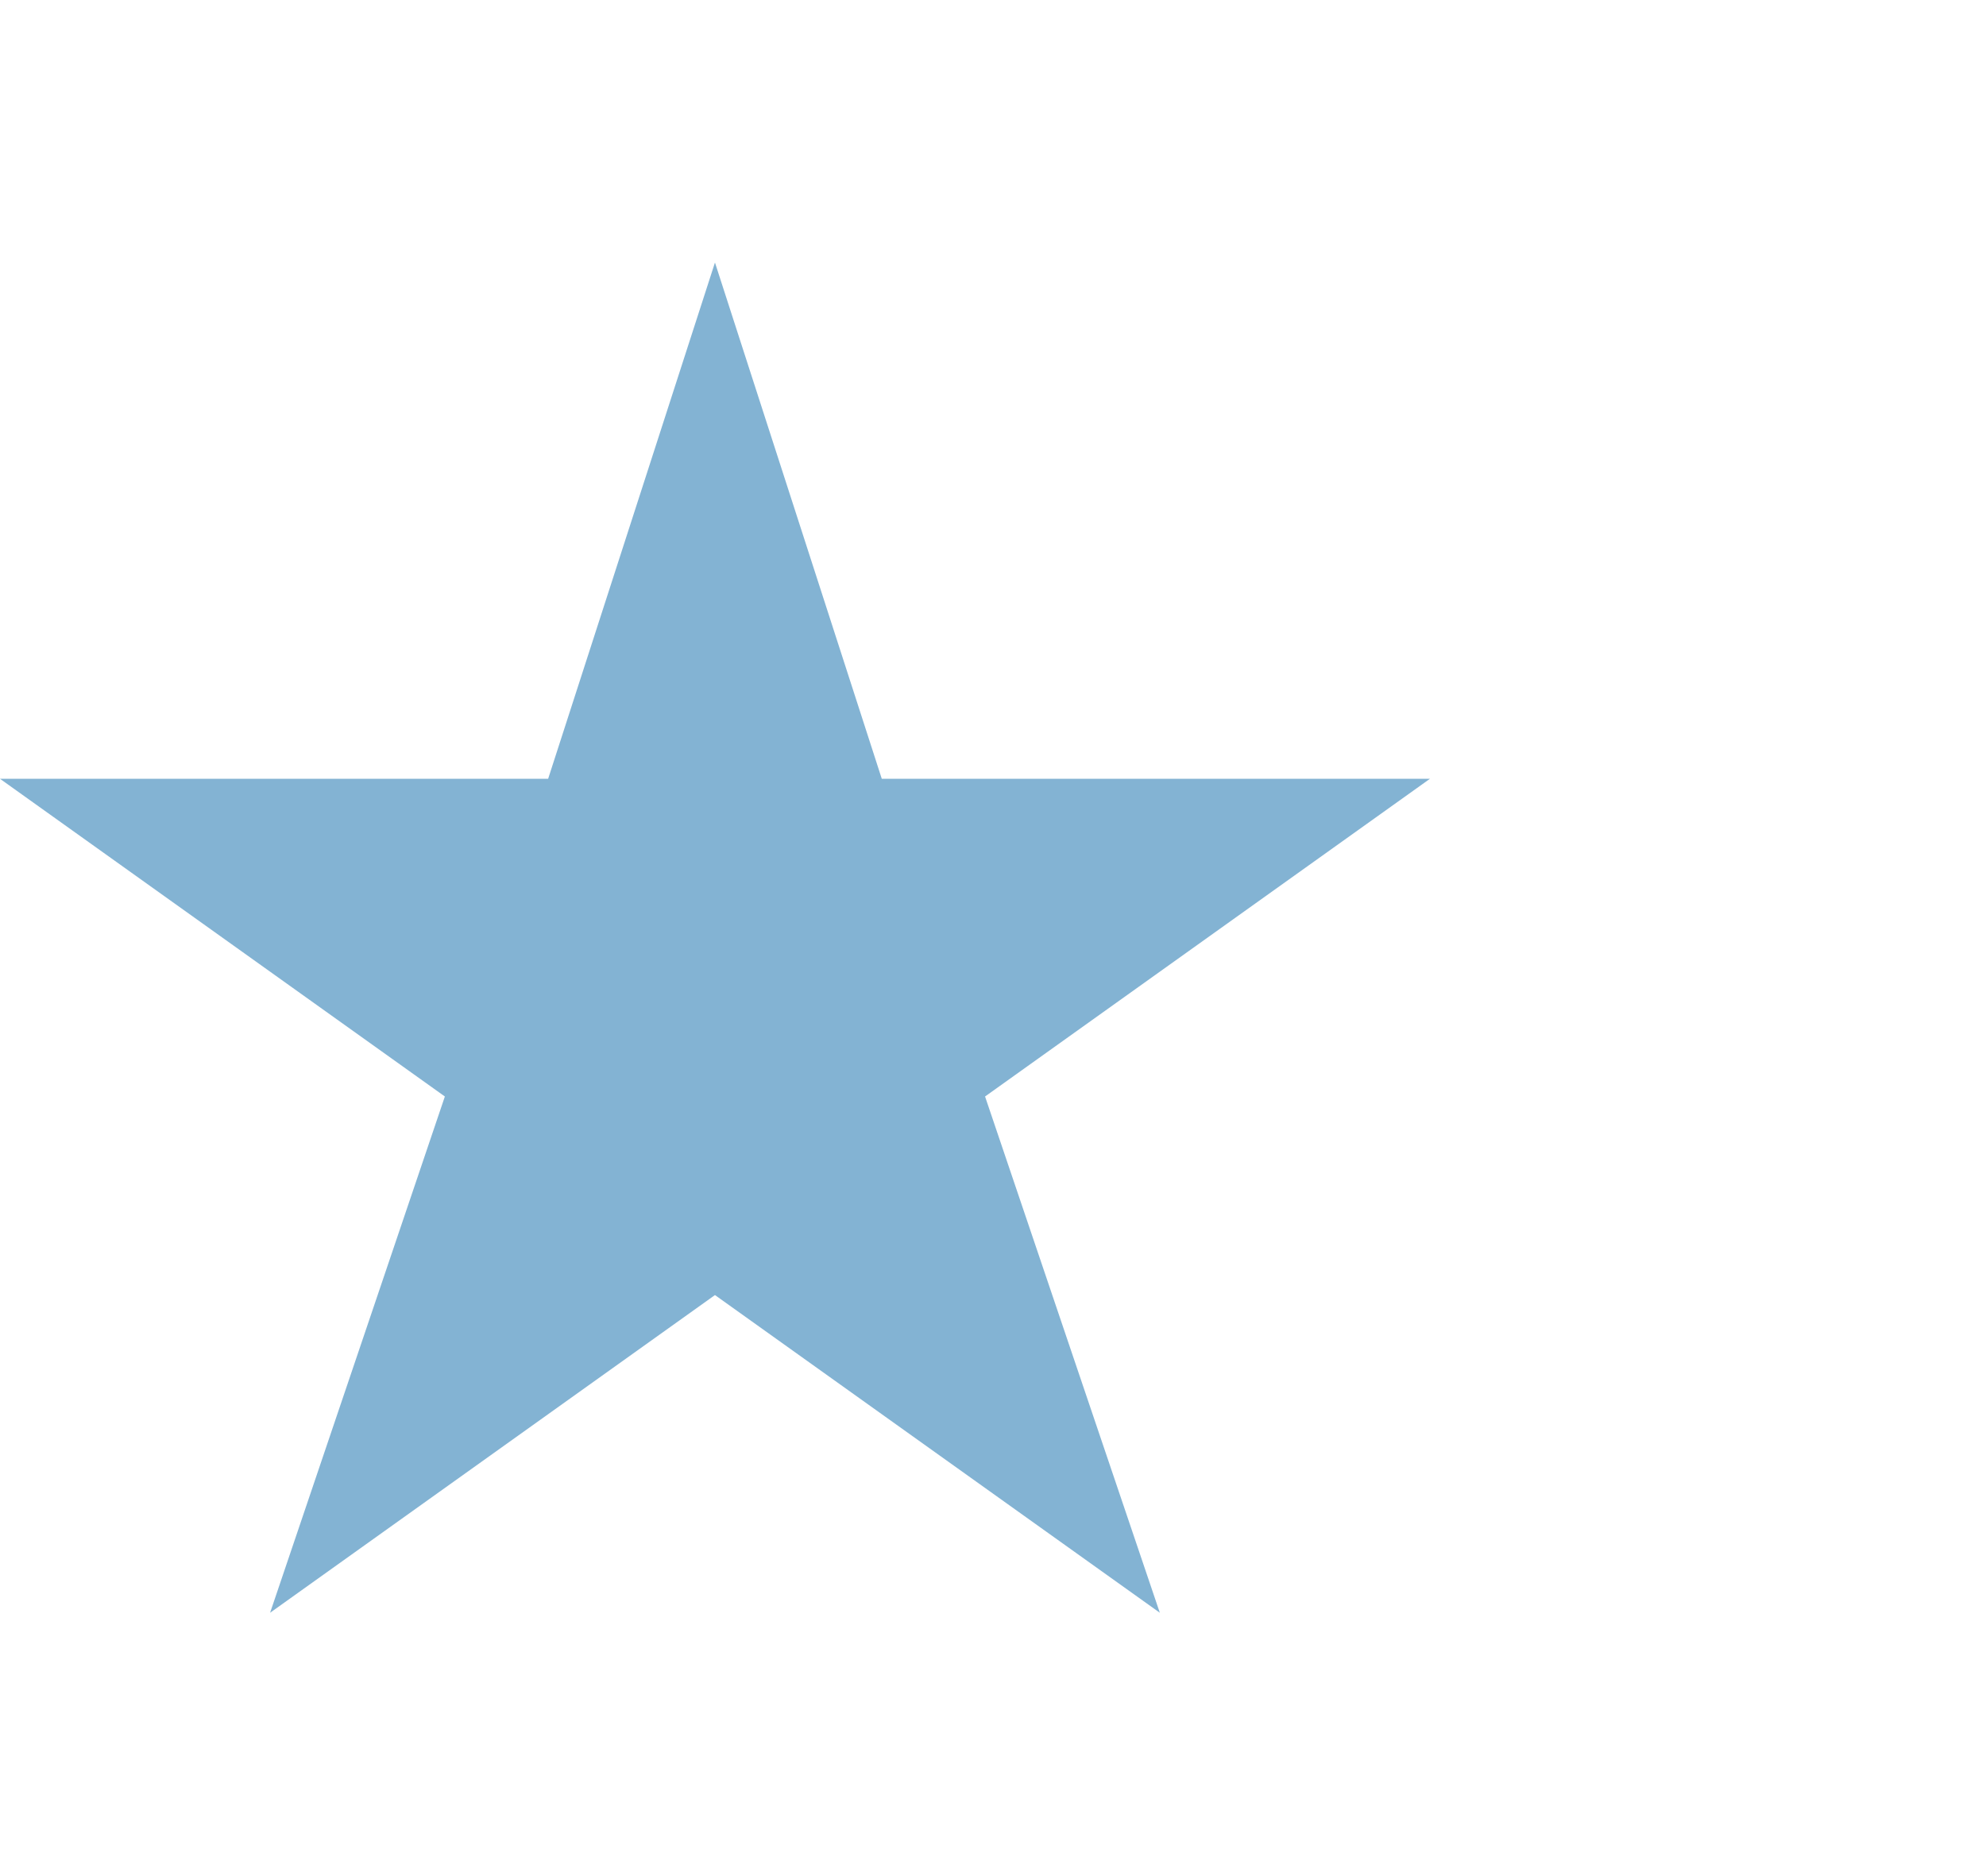
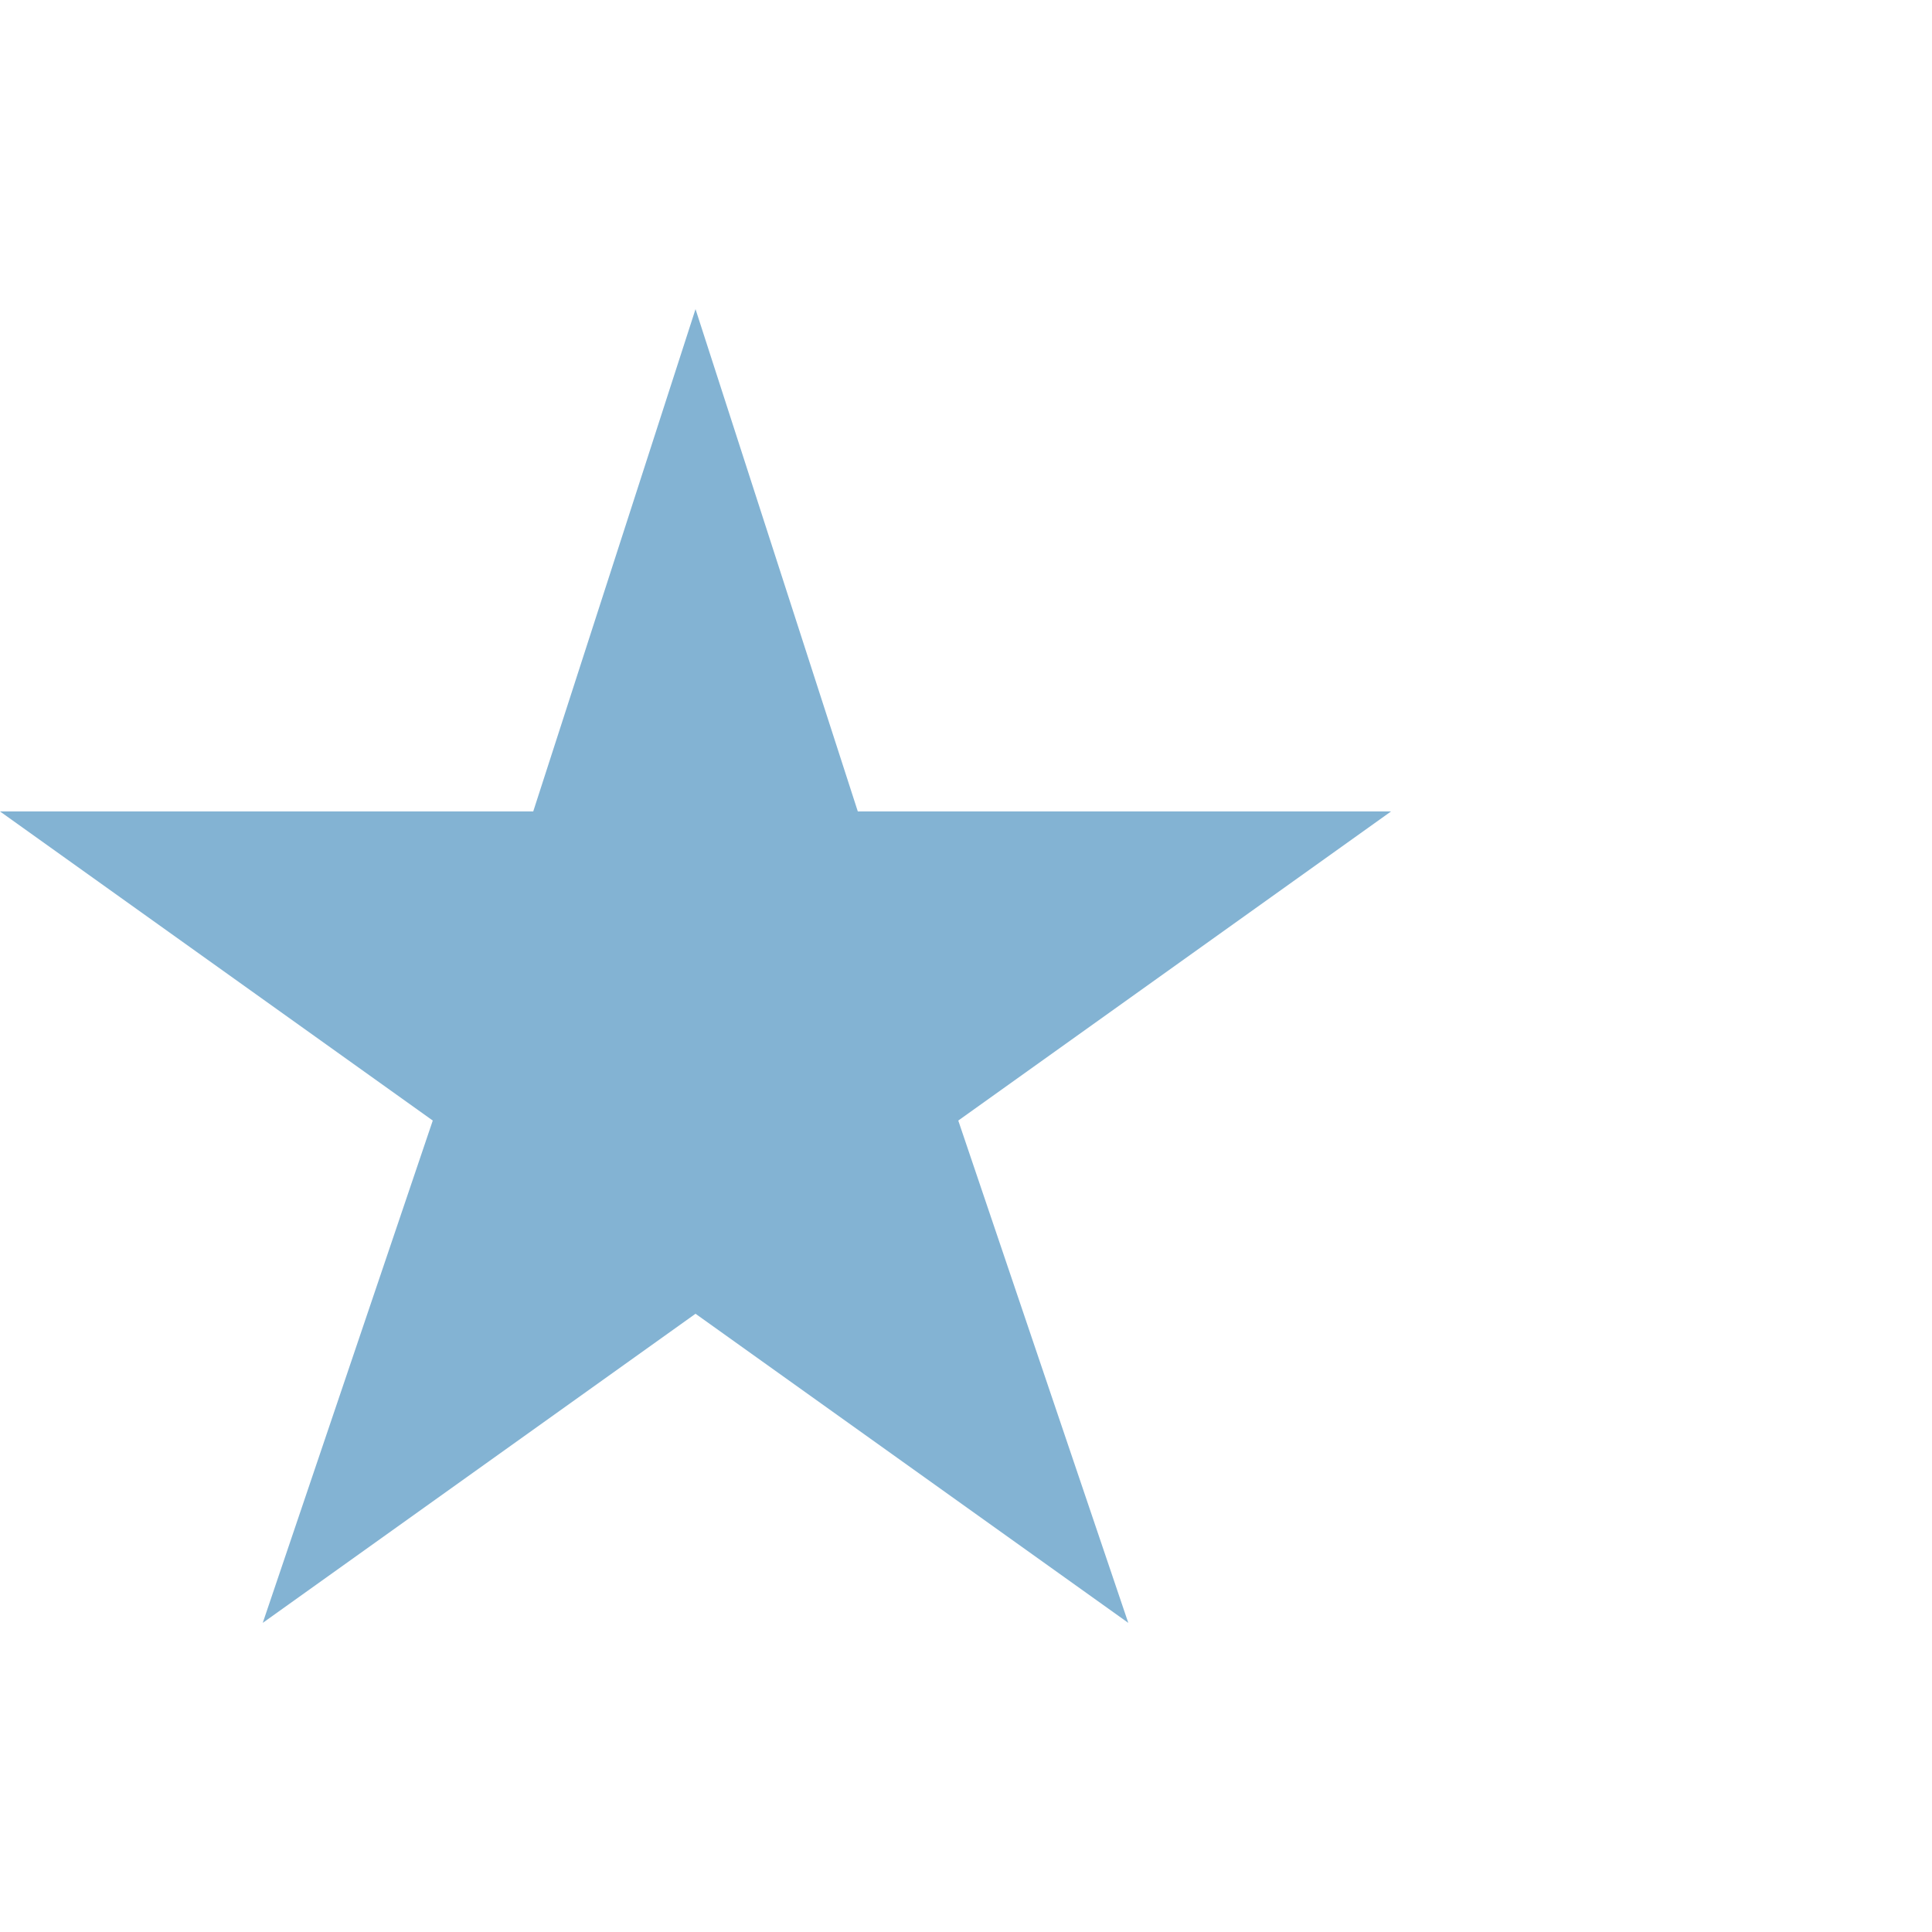
- <svg xmlns="http://www.w3.org/2000/svg" width="18" height="17" viewBox="0 0 25 17" fill="none">
+ <svg xmlns="http://www.w3.org/2000/svg" width="24" height="24" viewBox="0 0 25 17" fill="none">
  <path d="M9 0L11.1 6.5H18L12.4 10.5L14.6 17L9 13L3.4 17L5.6 10.5L0 6.5H6.9L9 0Z" fill="#83B3D3" />
</svg>
